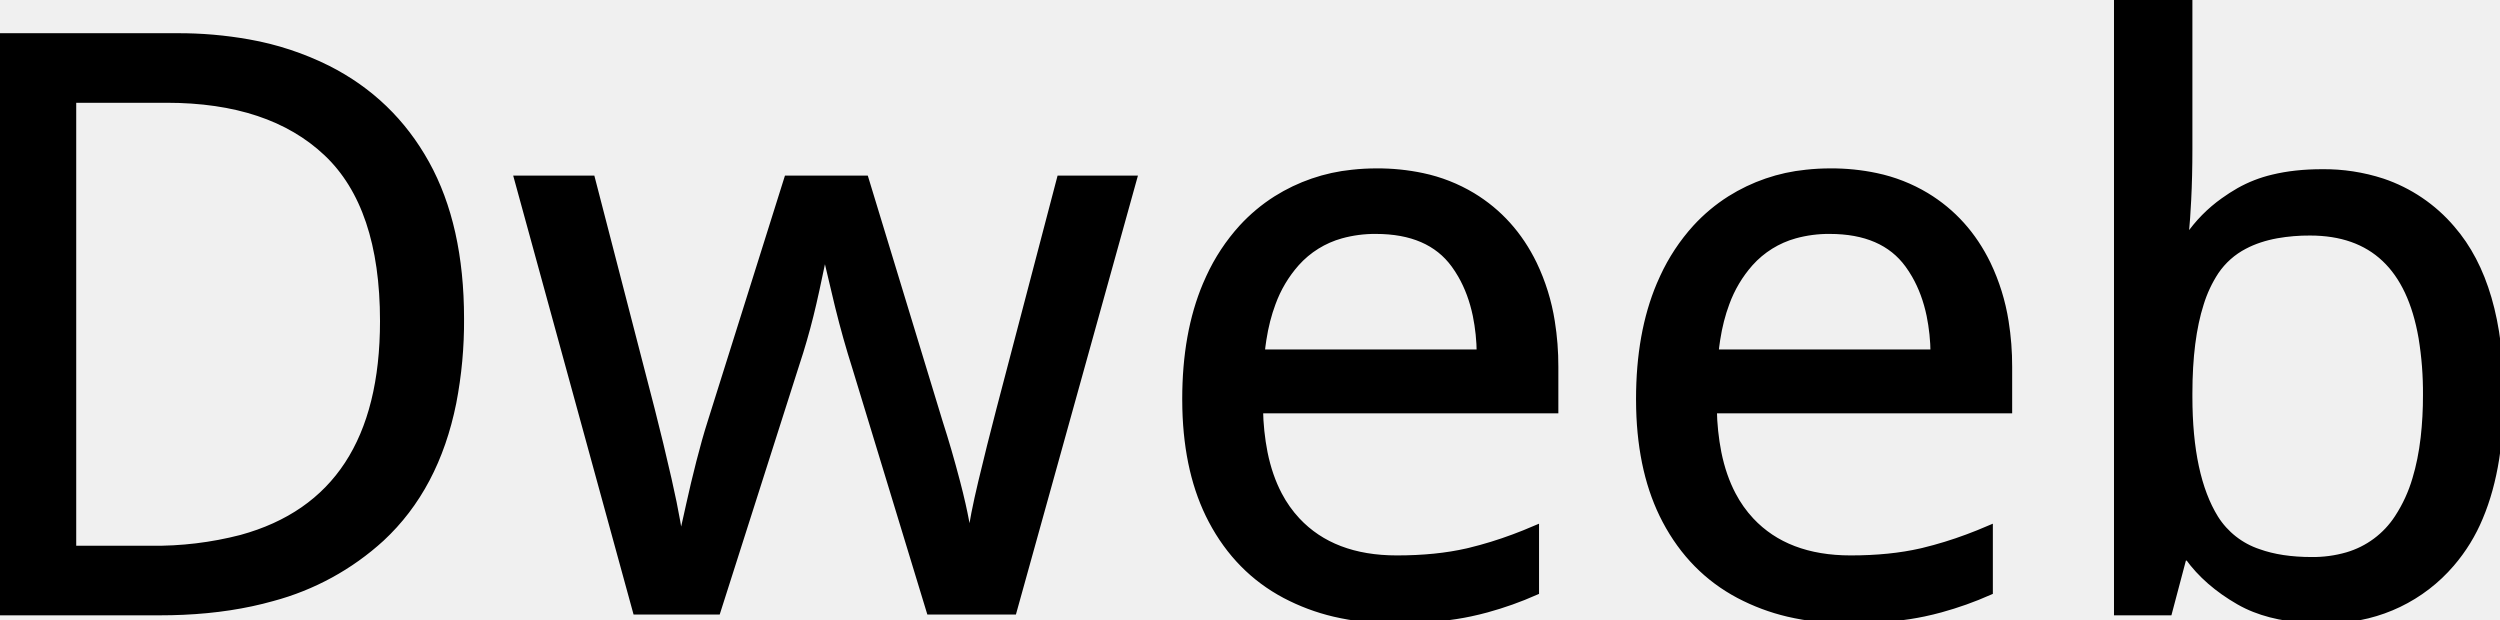
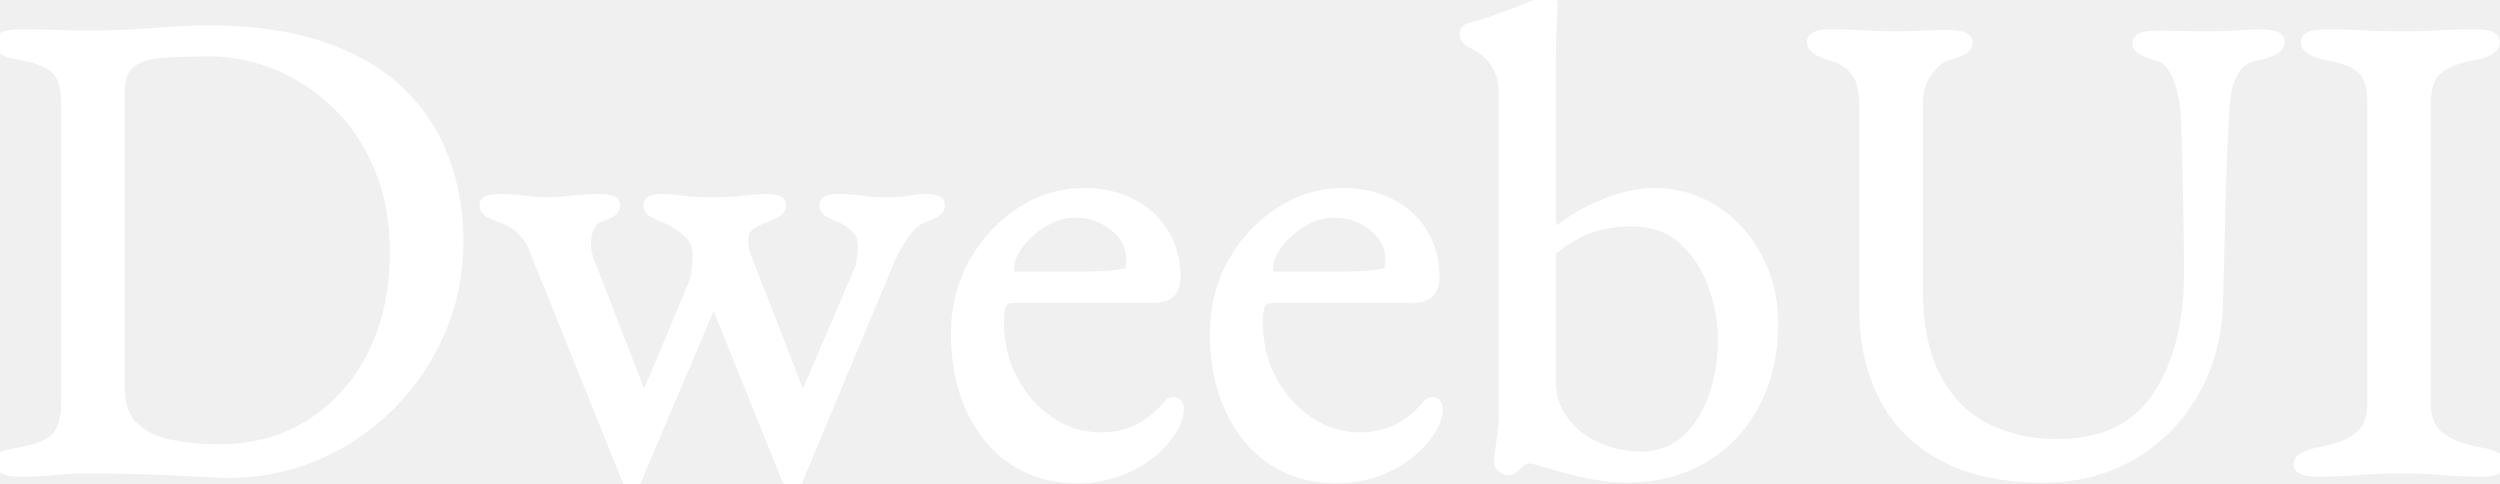
- <svg xmlns="http://www.w3.org/2000/svg" width="310.701" height="77.001" viewBox="0 0 310.701 77.001">
-   <g id="svgGroup" stroke-linecap="round" fill-rule="evenodd" font-size="9pt" stroke="#000" stroke-width="0.25mm" fill="#000" style="stroke:#000;stroke-width:0.25mm;fill:#000">
-     <path d="M 115.6 75.9 L 106.4 45.7 A 118.379 118.379 0 0 1 104.27 38.144 A 108.722 108.722 0 0 1 104.15 37.65 Q 103.423 34.626 102.959 32.627 A 260.891 260.891 0 0 1 102.7 31.5 L 102.3 31.5 A 74.513 74.513 0 0 1 102.069 32.709 Q 101.798 34.069 101.394 35.895 A 282.53 282.53 0 0 1 101 37.65 A 83.92 83.92 0 0 1 99.369 43.716 A 95.904 95.904 0 0 1 98.7 45.8 L 89.1 75.9 L 79.1 75.9 L 64.4 22.3 L 73.5 22.3 L 80.9 50.9 Q 82 55.2 83 59.6 A 133.42 133.42 0 0 1 83.617 62.448 Q 83.877 63.722 84.073 64.835 A 56.612 56.612 0 0 1 84.4 66.9 L 84.8 66.9 A 210.349 210.349 0 0 0 85.121 65.513 Q 85.264 64.888 85.421 64.184 A 442.649 442.649 0 0 0 85.75 62.7 Q 86.3 60.2 87 57.45 Q 87.7 54.7 88.4 52.5 L 97.9 22.3 L 107.5 22.3 L 116.7 52.5 Q 117.8 55.9 118.85 59.9 A 82.394 82.394 0 0 1 119.546 62.745 Q 120.05 64.988 120.3 66.8 L 120.7 66.8 Q 121 64.3 122.05 59.9 Q 123.1 55.5 124.3 50.9 L 131.8 22.3 L 140.8 22.3 L 125.9 75.9 L 115.6 75.9 Z M 272 0 L 272 18.5 Q 272 21.9 271.85 24.85 Q 271.726 27.281 271.569 28.864 A 35.985 35.985 0 0 1 271.5 29.5 L 272 29.5 A 17.832 17.832 0 0 1 276.399 25.024 A 21.996 21.996 0 0 1 278.3 23.8 A 15.969 15.969 0 0 1 282.516 22.159 Q 285.229 21.5 288.6 21.5 A 23.319 23.319 0 0 1 296.073 22.647 A 19.433 19.433 0 0 1 304.65 28.45 Q 310.7 35.4 310.7 49.2 A 49.806 49.806 0 0 1 310.134 56.978 Q 309.493 61.024 308.126 64.26 A 21.229 21.229 0 0 1 304.6 70 A 19.921 19.921 0 0 1 290.124 76.957 A 26.798 26.798 0 0 1 288.6 77 A 28.375 28.375 0 0 1 284.369 76.703 Q 282.095 76.36 280.218 75.619 A 14.557 14.557 0 0 1 278.3 74.7 Q 274.3 72.4 272 69.2 L 271.3 69.2 L 269.5 76 L 263.2 76 L 263.2 0 L 272 0 Z M 193.2 45.6 L 193.2 50.9 L 156.5 50.9 A 30.526 30.526 0 0 0 157.064 56.283 Q 157.661 59.23 158.879 61.54 A 14.676 14.676 0 0 0 161.15 64.75 Q 165.6 69.5 173.6 69.5 Q 178.52 69.5 182.37 68.616 A 28.004 28.004 0 0 0 182.65 68.55 A 48.261 48.261 0 0 0 188.167 66.854 A 57.697 57.697 0 0 0 190.8 65.8 L 190.8 73.5 A 43.239 43.239 0 0 1 184.769 75.649 A 37.905 37.905 0 0 1 182.7 76.15 Q 179.302 76.872 174.821 76.981 A 66.894 66.894 0 0 1 173.2 77 A 31.687 31.687 0 0 1 165.828 76.176 A 25.624 25.624 0 0 1 159.75 73.9 Q 153.9 70.8 150.65 64.65 Q 147.621 58.919 147.415 50.8 A 47.234 47.234 0 0 1 147.4 49.6 Q 147.4 41.436 149.939 35.424 A 26.364 26.364 0 0 1 150.35 34.5 A 24.142 24.142 0 0 1 154.411 28.348 A 21.108 21.108 0 0 1 158.65 24.8 A 21.792 21.792 0 0 1 168.077 21.563 A 27.454 27.454 0 0 1 171.1 21.4 A 26.671 26.671 0 0 1 176.764 21.974 A 20.038 20.038 0 0 1 182.95 24.4 Q 187.9 27.4 190.55 32.85 A 25.751 25.751 0 0 1 192.763 39.974 A 34.671 34.671 0 0 1 193.2 45.6 Z M 249.6 45.6 L 249.6 50.9 L 212.9 50.9 A 30.526 30.526 0 0 0 213.464 56.283 Q 214.061 59.23 215.279 61.54 A 14.676 14.676 0 0 0 217.55 64.75 Q 222 69.5 230 69.5 Q 234.92 69.5 238.77 68.616 A 28.004 28.004 0 0 0 239.05 68.55 A 48.261 48.261 0 0 0 244.567 66.854 A 57.697 57.697 0 0 0 247.2 65.8 L 247.2 73.5 A 43.239 43.239 0 0 1 241.169 75.649 A 37.905 37.905 0 0 1 239.1 76.15 Q 235.702 76.872 231.221 76.981 A 66.894 66.894 0 0 1 229.6 77 A 31.687 31.687 0 0 1 222.228 76.176 A 25.624 25.624 0 0 1 216.15 73.9 Q 210.3 70.8 207.05 64.65 Q 204.021 58.919 203.815 50.8 A 47.234 47.234 0 0 1 203.8 49.6 Q 203.8 41.436 206.339 35.424 A 26.364 26.364 0 0 1 206.75 34.5 A 24.142 24.142 0 0 1 210.811 28.348 A 21.108 21.108 0 0 1 215.05 24.8 A 21.792 21.792 0 0 1 224.477 21.563 A 27.454 27.454 0 0 1 227.5 21.4 A 26.671 26.671 0 0 1 233.164 21.974 A 20.038 20.038 0 0 1 239.35 24.4 Q 244.3 27.4 246.95 32.85 A 25.751 25.751 0 0 1 249.163 39.974 A 34.671 34.671 0 0 1 249.6 45.6 Z M 19.9 76 L 0 76 L 0 4.6 L 22 4.6 A 49.241 49.241 0 0 1 30.895 5.366 A 35.955 35.955 0 0 1 40.7 8.6 Q 48.6 12.6 52.9 20.35 Q 57.2 28.1 57.2 39.6 A 52.986 52.986 0 0 1 56.238 50.038 Q 54.122 60.559 47.35 66.85 A 32.45 32.45 0 0 1 33.817 74.249 Q 28.778 75.668 22.764 75.937 A 64.117 64.117 0 0 1 19.9 76 Z M 20.7 12.3 L 9 12.3 L 9 68.3 L 18.7 68.3 A 42.82 42.82 0 0 0 30 66.941 Q 47.7 62.088 47.7 39.9 Q 47.7 25.6 40.65 18.95 Q 33.6 12.3 20.7 12.3 Z M 272 48.9 L 272 49.3 Q 272 59.2 275.25 64.45 A 10.188 10.188 0 0 0 280.662 68.695 Q 283.45 69.7 287.3 69.7 A 15.451 15.451 0 0 0 291.726 69.102 A 11.304 11.304 0 0 0 298.05 64.4 A 18.116 18.116 0 0 0 300.28 59.549 Q 300.981 57.238 301.31 54.433 A 45.917 45.917 0 0 0 301.6 49.1 A 42.104 42.104 0 0 0 301.047 41.945 Q 298.768 28.8 287.1 28.8 A 23.118 23.118 0 0 0 282.951 29.146 Q 280.664 29.564 278.914 30.488 A 9.775 9.775 0 0 0 275.3 33.7 A 15.738 15.738 0 0 0 273.421 37.707 Q 272 42.141 272 48.9 Z M 156.7 43.9 L 184 43.9 A 24.912 24.912 0 0 0 183.506 39.17 Q 182.92 36.368 181.645 34.152 A 14.342 14.342 0 0 0 180.8 32.85 Q 177.7 28.6 171 28.6 A 15.773 15.773 0 0 0 166.648 29.169 A 11.73 11.73 0 0 0 161.05 32.65 A 15.561 15.561 0 0 0 158.07 37.664 Q 157.297 39.725 156.913 42.202 A 30.074 30.074 0 0 0 156.7 43.9 Z M 213.1 43.9 L 240.4 43.9 A 24.912 24.912 0 0 0 239.906 39.17 Q 239.32 36.368 238.045 34.152 A 14.342 14.342 0 0 0 237.2 32.85 Q 234.1 28.6 227.4 28.6 A 15.773 15.773 0 0 0 223.048 29.169 A 11.73 11.73 0 0 0 217.45 32.65 A 15.561 15.561 0 0 0 214.47 37.664 Q 213.697 39.725 213.313 42.202 A 30.074 30.074 0 0 0 213.1 43.9 Z" vector-effect="non-scaling-stroke" />
+ <svg xmlns="http://www.w3.org/2000/svg" width="225.9" height="43.68" viewBox="0 0 225.9 43.68">
+   <g id="svgGroup" stroke-linecap="round" fill-rule="evenodd" font-size="9pt" stroke="#ffffff" stroke-width="0.25mm" fill="#ffffff" style="stroke:#ffffff;stroke-width:0.25mm;fill:#ffffff">
+     <path d="M 168.48 27.9 L 168.48 9.48 Q 168.48 7.404 167.677 6.409 A 2.471 2.471 0 0 0 167.61 6.33 A 4.692 4.692 0 0 0 166.911 5.674 Q 166.415 5.3 165.875 5.141 A 2.885 2.885 0 0 0 165.72 5.1 A 8.597 8.597 0 0 1 165.047 4.889 Q 163.985 4.503 163.786 4.012 A 0.612 0.612 0 0 1 163.74 3.78 A 0.448 0.448 0 0 1 163.947 3.398 Q 164.025 3.343 164.132 3.301 A 1.313 1.313 0 0 1 164.22 3.27 A 2.81 2.81 0 0 1 164.604 3.182 Q 164.981 3.12 165.48 3.12 Q 166.86 3.12 168.21 3.21 A 38.959 38.959 0 0 0 169.637 3.277 Q 170.385 3.3 171.214 3.3 A 61.862 61.862 0 0 0 171.24 3.3 A 57.231 57.231 0 0 0 172.907 3.277 A 48.206 48.206 0 0 0 173.85 3.24 A 55.844 55.844 0 0 1 174.875 3.199 Q 175.344 3.185 175.765 3.181 A 32.58 32.58 0 0 1 176.04 3.18 A 6.741 6.741 0 0 1 176.498 3.195 Q 176.734 3.211 176.935 3.245 A 2.779 2.779 0 0 1 177.3 3.33 A 1.114 1.114 0 0 1 177.499 3.412 Q 177.602 3.468 177.668 3.54 A 0.432 0.432 0 0 1 177.78 3.84 A 0.642 0.642 0 0 1 177.538 4.346 Q 177.445 4.425 177.317 4.491 A 1.505 1.505 0 0 1 177.3 4.5 A 4.465 4.465 0 0 1 176.987 4.64 Q 176.533 4.824 175.8 5.04 A 1.959 1.959 0 0 0 175.333 5.278 Q 174.918 5.556 174.452 6.092 A 8.882 8.882 0 0 0 174.18 6.42 Q 173.286 7.553 173.28 9.338 A 7.16 7.16 0 0 0 173.28 9.36 L 173.28 26.22 Q 173.28 29.952 174.26 32.65 A 11.835 11.835 0 0 0 174.9 34.11 A 11.167 11.167 0 0 0 177.04 37.005 A 9.876 9.876 0 0 0 179.37 38.67 Q 182.22 40.14 185.88 40.14 A 14.036 14.036 0 0 0 189.42 39.721 A 9.211 9.211 0 0 0 194.94 35.85 A 15.767 15.767 0 0 0 197.054 31.054 Q 197.605 28.974 197.76 26.519 A 31.454 31.454 0 0 0 197.82 24.54 Q 197.82 23.359 197.796 21.506 A 478.631 478.631 0 0 0 197.79 21.06 Q 197.76 18.9 197.7 16.41 Q 197.64 13.92 197.58 11.64 A 16.069 16.069 0 0 0 197.453 9.58 A 13.784 13.784 0 0 0 197.31 8.7 Q 197.04 7.32 196.5 6.33 Q 196.074 5.548 195.46 5.234 A 1.874 1.874 0 0 0 195.12 5.1 Q 194.52 4.92 193.83 4.62 A 2.262 2.262 0 0 1 193.561 4.483 Q 193.268 4.305 193.179 4.092 A 0.494 0.494 0 0 1 193.14 3.9 A 0.448 0.448 0 0 1 193.347 3.518 Q 193.425 3.463 193.532 3.421 A 1.313 1.313 0 0 1 193.62 3.39 A 2.81 2.81 0 0 1 194.004 3.302 Q 194.381 3.24 194.88 3.24 Q 196.191 3.24 197.069 3.267 A 36.697 36.697 0 0 1 197.16 3.27 A 47.321 47.321 0 0 0 197.894 3.288 Q 198.225 3.294 198.596 3.297 A 99.619 99.619 0 0 0 199.38 3.3 A 54.505 54.505 0 0 0 200.533 3.288 A 44.603 44.603 0 0 0 201.18 3.27 A 40.62 40.62 0 0 0 202.406 3.208 A 36.456 36.456 0 0 0 202.8 3.18 Q 203.58 3.12 204.24 3.12 A 6.741 6.741 0 0 1 204.698 3.135 Q 204.934 3.151 205.135 3.185 A 2.779 2.779 0 0 1 205.5 3.27 A 1.114 1.114 0 0 1 205.699 3.352 Q 205.802 3.408 205.868 3.48 A 0.432 0.432 0 0 1 205.98 3.78 Q 205.98 4.512 204.236 4.927 A 9.853 9.853 0 0 1 204 4.98 A 3.829 3.829 0 0 0 202.995 5.312 A 2.785 2.785 0 0 0 201.78 6.48 A 5.769 5.769 0 0 0 201.28 7.737 Q 201.118 8.327 201.042 9.012 A 10.57 10.57 0 0 0 201 9.48 Q 200.7 14.64 200.61 18.9 Q 200.52 23.16 200.4 27.3 A 18.274 18.274 0 0 1 199.639 32.175 A 15.705 15.705 0 0 1 198.18 35.52 Q 196.08 39.12 192.57 41.13 A 15.302 15.302 0 0 1 186.052 43.086 A 18.667 18.667 0 0 1 184.62 43.14 A 24.99 24.99 0 0 1 180.714 42.852 Q 178.584 42.514 176.817 41.782 A 13.872 13.872 0 0 1 175.68 41.25 Q 172.08 39.36 170.28 35.91 Q 168.48 32.46 168.48 27.9 Z M 56.64 43.26 L 48.3 22.56 A 4.595 4.595 0 0 0 47.611 21.266 A 4.123 4.123 0 0 0 46.98 20.61 A 5.877 5.877 0 0 0 46.207 20.06 Q 45.693 19.757 45.18 19.62 Q 44.7 19.44 44.25 19.2 A 1.087 1.087 0 0 1 44.028 19.046 A 0.66 0.66 0 0 1 43.8 18.54 A 0.421 0.421 0 0 1 43.856 18.321 Q 43.948 18.164 44.198 18.102 A 1.105 1.105 0 0 1 44.25 18.09 Q 44.7 18 45 18 A 18.178 18.178 0 0 1 45.94 18.023 A 15.201 15.201 0 0 1 46.47 18.06 Q 47.16 18.12 47.88 18.21 Q 48.6 18.3 49.38 18.3 Q 50.22 18.3 51.06 18.21 Q 51.9 18.12 52.71 18.06 Q 53.52 18 54.36 18 A 1.899 1.899 0 0 1 54.514 18.007 Q 54.666 18.02 54.877 18.054 A 9.007 9.007 0 0 1 55.08 18.09 A 1.343 1.343 0 0 1 55.087 18.091 Q 55.56 18.183 55.56 18.54 Q 55.56 18.96 55.11 19.2 Q 54.66 19.44 54.18 19.62 A 1.373 1.373 0 0 0 53.483 20.109 A 2.064 2.064 0 0 0 53.25 20.49 A 3.401 3.401 0 0 0 52.932 21.71 A 4.075 4.075 0 0 0 52.92 22.02 A 4.272 4.272 0 0 0 53.167 23.434 A 4.901 4.901 0 0 0 53.22 23.58 L 57.9 35.64 Q 57.954 35.855 58.151 35.877 A 0.427 0.427 0 0 0 58.2 35.88 A 0.358 0.358 0 0 0 58.321 35.861 Q 58.457 35.813 58.5 35.64 L 62.58 25.92 A 7.034 7.034 0 0 0 62.851 25.061 A 5.69 5.69 0 0 0 62.97 24.42 A 11.565 11.565 0 0 0 63.054 23.395 A 10.04 10.04 0 0 0 63.06 23.04 A 2.767 2.767 0 0 0 62.793 21.815 A 2.789 2.789 0 0 0 62.04 20.88 Q 61.02 20.04 60 19.62 Q 59.52 19.44 59.07 19.2 A 1.087 1.087 0 0 1 58.848 19.046 A 0.66 0.66 0 0 1 58.62 18.54 A 0.455 0.455 0 0 1 58.663 18.338 Q 58.754 18.151 59.04 18.09 Q 59.46 18 59.82 18 A 10.923 10.923 0 0 1 60.805 18.047 A 14.218 14.218 0 0 1 61.65 18.15 A 10.69 10.69 0 0 0 62.336 18.229 Q 63.165 18.3 64.32 18.3 Q 65.606 18.3 66.611 18.212 A 15.991 15.991 0 0 0 67.2 18.15 Q 68.321 18.01 69.232 18.001 A 12.594 12.594 0 0 1 69.36 18 A 2.595 2.595 0 0 1 69.595 18.012 Q 69.709 18.022 69.837 18.042 A 5.993 5.993 0 0 1 70.11 18.09 A 0.895 0.895 0 0 1 70.291 18.145 Q 70.552 18.258 70.56 18.524 A 0.562 0.562 0 0 1 70.56 18.54 Q 70.56 18.96 70.11 19.2 Q 69.66 19.44 69.18 19.62 A 7.033 7.033 0 0 0 68.343 19.99 A 8.698 8.698 0 0 0 67.83 20.28 Q 67.196 20.666 67.145 21.611 A 3.141 3.141 0 0 0 67.14 21.78 Q 67.14 22.115 67.218 22.527 A 5.822 5.822 0 0 0 67.23 22.59 Q 67.32 23.04 67.56 23.58 L 72.06 35.16 Q 72.36 35.819 72.539 35.82 A 0.243 0.243 0 0 0 72.69 35.761 Q 72.839 35.645 72.989 35.296 A 3.439 3.439 0 0 0 73.02 35.22 L 77.58 24.6 Q 77.82 24.12 77.91 23.4 Q 77.994 22.732 78 22.322 A 4.232 4.232 0 0 0 78 22.26 A 2.627 2.627 0 0 0 77.881 21.452 A 2.131 2.131 0 0 0 77.28 20.52 A 5.86 5.86 0 0 0 76.749 20.084 Q 76.313 19.77 75.9 19.62 Q 75.42 19.44 74.97 19.2 A 1.087 1.087 0 0 1 74.748 19.046 A 0.66 0.66 0 0 1 74.52 18.54 A 0.421 0.421 0 0 1 74.576 18.321 Q 74.668 18.164 74.918 18.102 A 1.105 1.105 0 0 1 74.97 18.09 Q 75.42 18 75.72 18 A 19.046 19.046 0 0 1 76.492 18.015 Q 77.231 18.045 77.748 18.137 A 5.283 5.283 0 0 1 77.82 18.15 Q 78.425 18.266 79.535 18.292 A 29.206 29.206 0 0 0 80.22 18.3 Q 81.36 18.3 81.84 18.21 A 55.897 55.897 0 0 1 82.183 18.147 Q 82.319 18.122 82.443 18.1 A 31.498 31.498 0 0 1 82.68 18.06 Q 83.04 18 83.7 18 A 3.328 3.328 0 0 1 84.124 18.028 A 4.346 4.346 0 0 1 84.48 18.09 A 0.783 0.783 0 0 1 84.657 18.148 Q 84.9 18.266 84.9 18.54 Q 84.9 18.96 84.45 19.2 Q 84 19.44 83.52 19.62 A 2.277 2.277 0 0 0 82.785 19.978 Q 82.501 20.181 82.223 20.483 A 5.76 5.76 0 0 0 81.78 21.03 Q 80.94 22.2 80.34 23.58 L 72.12 43.26 A 0.965 0.965 0 0 1 72.013 43.452 Q 71.93 43.565 71.823 43.622 A 0.508 0.508 0 0 1 71.58 43.68 Q 71.377 43.68 71.174 43.38 A 1.878 1.878 0 0 1 71.1 43.26 L 64.86 27.78 A 2.767 2.767 0 0 0 64.784 27.596 Q 64.659 27.324 64.534 27.255 A 0.202 0.202 0 0 0 64.5 27.24 A 0.161 0.161 0 0 0 64.401 27.282 Q 64.29 27.372 64.16 27.653 A 3.936 3.936 0 0 0 64.08 27.84 L 57.54 43.26 Q 57.36 43.68 57.06 43.68 Q 56.961 43.68 56.861 43.598 A 0.597 0.597 0 0 1 56.82 43.56 A 0.722 0.722 0 0 1 56.672 43.341 A 0.887 0.887 0 0 1 56.64 43.26 Z M 6 36.36 L 6 9.36 A 8.458 8.458 0 0 0 5.939 8.301 Q 5.793 7.152 5.303 6.503 A 2.182 2.182 0 0 0 5.13 6.3 A 3.084 3.084 0 0 0 4.407 5.761 Q 3.672 5.351 2.506 5.087 A 13.343 13.343 0 0 0 1.98 4.98 Q 0.96 4.8 0.48 4.59 Q 0.007 4.383 0 3.913 A 0.95 0.95 0 0 1 0 3.9 A 0.559 0.559 0 0 1 0.237 3.428 Q 0.325 3.363 0.445 3.314 A 1.285 1.285 0 0 1 0.48 3.3 A 2.447 2.447 0 0 1 0.882 3.19 Q 1.253 3.12 1.74 3.12 Q 2.935 3.12 3.76 3.138 A 43.214 43.214 0 0 1 4.23 3.15 Q 5.16 3.18 6.06 3.21 Q 6.865 3.237 8.102 3.24 A 130.23 130.23 0 0 0 8.4 3.24 Q 9.312 3.24 10.685 3.186 A 107.758 107.758 0 0 0 10.83 3.18 A 86.225 86.225 0 0 0 13.103 3.056 A 97.2 97.2 0 0 0 13.89 3 Q 15.48 2.88 16.77 2.82 A 97.044 97.044 0 0 1 17.372 2.794 Q 18.168 2.762 18.614 2.76 A 12.807 12.807 0 0 1 18.66 2.76 A 42.562 42.562 0 0 1 23.315 3 Q 25.623 3.255 27.602 3.779 A 22.635 22.635 0 0 1 29.1 4.23 A 21.949 21.949 0 0 1 32.739 5.827 A 16.188 16.188 0 0 1 36.12 8.31 Q 38.82 10.92 40.11 14.37 A 20.712 20.712 0 0 1 41.385 20.92 A 23.816 23.816 0 0 1 41.4 21.78 Q 41.4 26.1 39.78 29.88 Q 38.16 33.66 35.28 36.57 Q 32.4 39.48 28.62 41.1 Q 24.84 42.72 20.52 42.72 A 6.373 6.373 0 0 1 20.501 42.72 Q 20 42.718 18.549 42.639 A 202.789 202.789 0 0 1 17.85 42.6 A 159.575 159.575 0 0 0 15.924 42.501 Q 14.94 42.456 13.849 42.416 A 271.134 271.134 0 0 0 13.11 42.39 Q 10.44 42.3 8.04 42.3 Q 6.854 42.3 6.05 42.359 A 15.134 15.134 0 0 0 6.03 42.36 Q 5.22 42.42 4.29 42.51 Q 3.45 42.591 2.047 42.599 A 54.787 54.787 0 0 1 1.74 42.6 Q 1.202 42.6 0.806 42.514 A 2.344 2.344 0 0 1 0.48 42.42 A 1.017 1.017 0 0 1 0.262 42.309 Q 0.123 42.214 0.058 42.082 A 0.584 0.584 0 0 1 0 41.82 A 0.724 0.724 0 0 1 0.045 41.558 Q 0.146 41.294 0.48 41.19 Q 0.96 41.04 1.98 40.86 Q 4.26 40.44 5.13 39.48 Q 5.966 38.558 5.999 36.527 A 10.381 10.381 0 0 0 6 36.36 Z M 135.9 37.44 L 135.9 8.34 A 5.247 5.247 0 0 0 135.717 6.927 A 4.311 4.311 0 0 0 135.12 5.64 Q 134.34 4.5 133.14 3.96 Q 132.9 3.84 132.63 3.63 A 0.672 0.672 0 0 1 132.364 3.14 A 0.896 0.896 0 0 1 132.36 3.06 A 0.58 0.58 0 0 1 132.382 2.894 A 0.404 0.404 0 0 1 132.6 2.64 A 2.408 2.408 0 0 1 132.975 2.489 A 2.146 2.146 0 0 1 133.08 2.46 Q 133.677 2.322 134.609 2.009 A 38.099 38.099 0 0 0 135.21 1.8 A 73.67 73.67 0 0 0 136.996 1.14 A 63.05 63.05 0 0 0 137.76 0.84 A 236.345 236.345 0 0 0 138.28 0.631 Q 139.059 0.318 139.38 0.18 Q 139.74 0 139.92 0 Q 140.02 0 140.119 0.082 A 0.597 0.597 0 0 1 140.16 0.12 Q 140.28 0.24 140.28 0.42 A 3.432 3.432 0 0 1 140.279 0.504 Q 140.27 0.857 140.2 2.236 A 476.702 476.702 0 0 1 140.19 2.43 A 61.56 61.56 0 0 0 140.135 3.863 Q 140.1 5.145 140.1 6.72 L 140.1 19.02 A 17.292 17.292 0 0 0 140.106 19.483 Q 140.126 20.245 140.22 20.55 A 0.961 0.961 0 0 0 140.297 20.734 Q 140.354 20.838 140.434 20.903 A 0.464 0.464 0 0 0 140.64 21 Q 142.5 19.44 144.96 18.45 A 15.881 15.881 0 0 1 146.809 17.828 Q 148.194 17.46 149.4 17.46 A 10.255 10.255 0 0 1 153.269 18.181 A 9.719 9.719 0 0 1 154.89 19.02 Q 157.32 20.58 158.76 23.25 A 12.079 12.079 0 0 1 160.141 27.943 A 14.769 14.769 0 0 1 160.2 29.28 A 16.89 16.89 0 0 1 159.754 33.24 A 13.752 13.752 0 0 1 158.52 36.51 Q 156.84 39.66 153.87 41.4 Q 150.9 43.14 146.94 43.14 Q 145.62 43.14 144.3 42.9 A 40.846 40.846 0 0 1 142.388 42.506 A 36.144 36.144 0 0 1 141.78 42.36 A 109.631 109.631 0 0 1 140.688 42.056 Q 140.192 41.916 139.755 41.786 A 59.774 59.774 0 0 1 139.47 41.7 A 19.909 19.909 0 0 0 139.123 41.598 Q 138.58 41.444 138.312 41.41 A 1.06 1.06 0 0 0 138.18 41.4 A 1.103 1.103 0 0 0 137.641 41.544 A 1.433 1.433 0 0 0 137.49 41.64 Q 137.16 41.88 136.86 42.18 A 1.685 1.685 0 0 1 136.714 42.311 Q 136.5 42.48 136.32 42.48 Q 136.08 42.48 135.78 42.27 A 0.86 0.86 0 0 1 135.622 42.13 A 0.55 0.55 0 0 1 135.48 41.76 Q 135.48 41.22 135.69 39.9 A 17.45 17.45 0 0 0 135.86 38.472 A 13.736 13.736 0 0 0 135.9 37.44 Z M 214.38 36.42 L 214.38 9.3 A 8.039 8.039 0 0 0 214.319 8.269 Q 214.149 6.961 213.51 6.3 A 3.084 3.084 0 0 0 212.787 5.761 Q 212.052 5.351 210.886 5.087 A 13.343 13.343 0 0 0 210.36 4.98 Q 208.593 4.659 208.403 3.955 A 0.669 0.669 0 0 1 208.38 3.78 A 0.448 0.448 0 0 1 208.587 3.398 Q 208.665 3.343 208.772 3.301 A 1.313 1.313 0 0 1 208.86 3.27 A 2.81 2.81 0 0 1 209.244 3.182 Q 209.621 3.12 210.12 3.12 Q 211.66 3.12 212.684 3.174 A 24.913 24.913 0 0 1 212.79 3.18 Q 213.84 3.24 214.8 3.27 A 54.113 54.113 0 0 0 215.579 3.288 Q 215.928 3.294 216.319 3.297 A 109.633 109.633 0 0 0 217.14 3.3 Q 218.46 3.3 219.3 3.27 Q 220.14 3.24 221.1 3.18 Q 222.016 3.123 223.534 3.12 A 84.966 84.966 0 0 1 223.68 3.12 A 6.741 6.741 0 0 1 224.138 3.135 Q 224.374 3.151 224.575 3.185 A 2.779 2.779 0 0 1 224.94 3.27 A 1.114 1.114 0 0 1 225.139 3.352 Q 225.242 3.408 225.308 3.48 A 0.432 0.432 0 0 1 225.42 3.78 A 0.711 0.711 0 0 1 225.235 4.255 Q 225.15 4.354 225.027 4.442 A 1.651 1.651 0 0 1 224.94 4.5 A 2.281 2.281 0 0 1 224.587 4.676 Q 224.206 4.83 223.637 4.943 A 9.397 9.397 0 0 1 223.44 4.98 Q 221.33 5.379 220.304 6.212 A 3.312 3.312 0 0 0 220.2 6.3 A 2.667 2.667 0 0 0 219.486 7.359 Q 219.315 7.802 219.239 8.358 A 7.023 7.023 0 0 0 219.18 9.3 L 219.18 36.42 Q 219.18 37.874 219.784 38.781 A 2.876 2.876 0 0 0 220.44 39.48 A 6.036 6.036 0 0 0 221.674 40.194 Q 222.637 40.617 223.92 40.86 A 11.251 11.251 0 0 1 224.451 40.966 Q 224.929 41.074 225.243 41.201 A 2.406 2.406 0 0 1 225.42 41.28 A 1.181 1.181 0 0 1 225.647 41.425 Q 225.779 41.535 225.843 41.671 A 0.631 0.631 0 0 1 225.9 41.94 A 0.448 0.448 0 0 1 225.693 42.322 Q 225.616 42.377 225.509 42.419 A 1.313 1.313 0 0 1 225.42 42.45 A 2.81 2.81 0 0 1 225.036 42.538 Q 224.66 42.6 224.16 42.6 Q 222.54 42.6 221.49 42.51 Q 220.44 42.42 219.48 42.36 A 27.125 27.125 0 0 0 218.701 42.323 Q 218.003 42.3 217.14 42.3 A 64.521 64.521 0 0 0 216.07 42.308 Q 215.541 42.317 215.072 42.335 A 34.397 34.397 0 0 0 214.53 42.36 Q 213.42 42.42 212.25 42.51 A 27.184 27.184 0 0 1 211.309 42.565 Q 210.473 42.6 209.46 42.6 A 6.741 6.741 0 0 1 209.002 42.585 Q 208.766 42.569 208.566 42.535 A 2.779 2.779 0 0 1 208.2 42.45 A 1.114 1.114 0 0 1 208.002 42.368 Q 207.898 42.312 207.833 42.24 A 0.432 0.432 0 0 1 207.72 41.94 Q 207.72 41.279 209.387 40.922 A 10.159 10.159 0 0 1 209.7 40.86 A 12.016 12.016 0 0 0 211.08 40.526 Q 211.762 40.315 212.309 40.035 A 5.116 5.116 0 0 0 213.18 39.48 A 2.984 2.984 0 0 0 214.151 38.039 Q 214.316 37.536 214.362 36.92 A 6.652 6.652 0 0 0 214.38 36.42 Z M 104.4 26.88 L 91.74 26.88 A 2.459 2.459 0 0 0 91.33 26.912 Q 91.112 26.949 90.942 27.029 A 0.962 0.962 0 0 0 90.57 27.33 A 1.191 1.191 0 0 0 90.413 27.647 Q 90.297 27.982 90.259 28.523 A 8.274 8.274 0 0 0 90.24 29.1 A 11.401 11.401 0 0 0 90.836 32.819 A 10.512 10.512 0 0 0 91.5 34.35 Q 92.76 36.72 94.86 38.13 Q 96.96 39.54 99.48 39.54 Q 101.28 39.54 102.75 38.85 A 7.737 7.737 0 0 0 105.134 37.092 A 9.002 9.002 0 0 0 105.36 36.84 Q 105.6 36.54 105.72 36.45 A 0.441 0.441 0 0 1 105.904 36.371 A 0.612 0.612 0 0 1 106.02 36.36 Q 106.453 36.36 106.496 36.848 A 1.293 1.293 0 0 1 106.5 36.96 Q 106.5 38.1 105.42 39.48 Q 104.52 40.62 103.26 41.46 Q 102 42.3 100.5 42.75 Q 99 43.2 97.38 43.2 A 11.333 11.333 0 0 1 94.223 42.776 A 9.493 9.493 0 0 1 91.62 41.58 Q 89.16 39.96 87.78 36.99 A 14.568 14.568 0 0 1 86.611 33.025 A 19.274 19.274 0 0 1 86.4 30.12 Q 86.4 26.64 87.99 23.79 Q 89.58 20.94 92.22 19.2 Q 94.86 17.46 97.98 17.46 Q 100.38 17.46 102.24 18.42 Q 104.1 19.38 105.15 21.09 A 7.124 7.124 0 0 1 106.163 24.205 A 8.825 8.825 0 0 1 106.2 25.02 Q 106.2 26.653 104.813 26.852 A 2.904 2.904 0 0 1 104.4 26.88 Z M 127.8 26.88 L 115.14 26.88 A 2.459 2.459 0 0 0 114.73 26.912 Q 114.512 26.949 114.342 27.029 A 0.962 0.962 0 0 0 113.97 27.33 A 1.191 1.191 0 0 0 113.813 27.647 Q 113.697 27.982 113.659 28.523 A 8.274 8.274 0 0 0 113.64 29.1 A 11.401 11.401 0 0 0 114.236 32.819 A 10.512 10.512 0 0 0 114.9 34.35 Q 116.16 36.72 118.26 38.13 Q 120.36 39.54 122.88 39.54 Q 124.68 39.54 126.15 38.85 A 7.737 7.737 0 0 0 128.534 37.092 A 9.002 9.002 0 0 0 128.76 36.84 Q 129 36.54 129.12 36.45 A 0.441 0.441 0 0 1 129.304 36.371 A 0.612 0.612 0 0 1 129.42 36.36 Q 129.853 36.36 129.896 36.848 A 1.293 1.293 0 0 1 129.9 36.96 Q 129.9 38.1 128.82 39.48 Q 127.92 40.62 126.66 41.46 Q 125.4 42.3 123.9 42.75 Q 122.4 43.2 120.78 43.2 A 11.333 11.333 0 0 1 117.623 42.776 A 9.493 9.493 0 0 1 115.02 41.58 Q 112.56 39.96 111.18 36.99 A 14.568 14.568 0 0 1 110.011 33.025 A 19.274 19.274 0 0 1 109.8 30.12 Q 109.8 26.64 111.39 23.79 Q 112.98 20.94 115.62 19.2 Q 118.26 17.46 121.38 17.46 Q 123.78 17.46 125.64 18.42 Q 127.5 19.38 128.55 21.09 A 7.124 7.124 0 0 1 129.563 24.205 A 8.825 8.825 0 0 1 129.6 25.02 Q 129.6 26.653 128.213 26.852 A 2.904 2.904 0 0 1 127.8 26.88 Z M 10.8 8.28 L 10.8 35.04 Q 10.8 36.744 11.466 37.843 A 3.568 3.568 0 0 0 12.12 38.64 A 6.215 6.215 0 0 0 14.176 39.866 A 8.282 8.282 0 0 0 15.51 40.23 Q 17.58 40.62 19.8 40.62 A 16.319 16.319 0 0 0 24.692 39.909 A 14.244 14.244 0 0 0 28.08 38.34 A 15.437 15.437 0 0 0 33.627 32.165 A 18.275 18.275 0 0 0 33.69 32.04 A 18.86 18.86 0 0 0 35.463 26.247 A 24.219 24.219 0 0 0 35.7 22.8 Q 35.7 18.48 34.26 15.09 A 18.097 18.097 0 0 0 32.085 11.274 A 15.697 15.697 0 0 0 30.42 9.39 Q 28.02 7.08 25.02 5.85 A 16.009 16.009 0 0 0 19.724 4.639 A 15.186 15.186 0 0 0 18.96 4.62 Q 16.985 4.62 15.449 4.708 A 36.701 36.701 0 0 0 14.55 4.77 Q 12.72 4.92 11.76 5.7 Q 10.981 6.333 10.834 7.638 A 5.75 5.75 0 0 0 10.8 8.28 Z M 140.1 22.74 L 140.1 34.38 A 6.346 6.346 0 0 0 140.45 36.515 A 5.707 5.707 0 0 0 141.27 38.04 Q 142.44 39.6 144.33 40.44 Q 146.22 41.28 148.32 41.28 A 6.152 6.152 0 0 0 150.686 40.834 A 5.797 5.797 0 0 0 152.25 39.87 A 8.197 8.197 0 0 0 154.02 37.709 A 10.995 10.995 0 0 0 154.8 36.03 A 14.356 14.356 0 0 0 155.584 32.683 A 18.115 18.115 0 0 0 155.7 30.6 Q 155.7 28.26 154.83 25.8 Q 153.96 23.34 152.13 21.66 Q 150.3 19.98 147.42 19.98 A 12.491 12.491 0 0 0 145.335 20.146 A 9.136 9.136 0 0 0 143.22 20.76 A 11.761 11.761 0 0 0 140.984 22.023 A 10.296 10.296 0 0 0 140.1 22.74 Z M 91.86 25.02 L 97.32 25.02 A 58.347 58.347 0 0 0 98.341 25.012 Q 98.842 25.003 99.279 24.985 A 28.385 28.385 0 0 0 99.78 24.96 Q 100.8 24.9 101.76 24.72 A 0.473 0.473 0 0 0 102.002 24.599 Q 102.075 24.528 102.12 24.42 A 0.753 0.753 0 0 0 102.15 24.33 A 2.026 2.026 0 0 0 102.198 24.097 Q 102.234 23.853 102.239 23.513 A 7.489 7.489 0 0 0 102.24 23.4 A 3.553 3.553 0 0 0 101.151 20.827 A 5.138 5.138 0 0 0 100.71 20.43 A 5.562 5.562 0 0 0 97.34 19.205 A 6.994 6.994 0 0 0 97.08 19.2 A 5.037 5.037 0 0 0 95.183 19.583 A 6.541 6.541 0 0 0 94.32 20.01 A 7.788 7.788 0 0 0 92.41 21.566 A 7.268 7.268 0 0 0 92.04 22.02 Q 91.192 23.151 91.143 24.281 A 3.203 3.203 0 0 0 91.14 24.42 Q 91.14 24.977 91.76 25.017 A 1.55 1.55 0 0 0 91.86 25.02 Z M 115.26 25.02 L 120.72 25.02 A 58.347 58.347 0 0 0 121.741 25.012 Q 122.242 25.003 122.679 24.985 A 28.385 28.385 0 0 0 123.18 24.96 Q 124.2 24.9 125.16 24.72 A 0.473 0.473 0 0 0 125.402 24.599 Q 125.475 24.528 125.52 24.42 A 0.753 0.753 0 0 0 125.55 24.33 A 2.026 2.026 0 0 0 125.598 24.097 Q 125.634 23.853 125.639 23.513 A 7.489 7.489 0 0 0 125.64 23.4 A 3.553 3.553 0 0 0 124.551 20.827 A 5.138 5.138 0 0 0 124.11 20.43 A 5.562 5.562 0 0 0 120.74 19.205 A 6.994 6.994 0 0 0 120.48 19.2 A 5.037 5.037 0 0 0 118.583 19.583 A 6.541 6.541 0 0 0 117.72 20.01 A 7.788 7.788 0 0 0 115.81 21.566 A 7.268 7.268 0 0 0 115.44 22.02 Q 114.592 23.151 114.543 24.281 A 3.203 3.203 0 0 0 114.54 24.42 Q 114.54 24.977 115.16 25.017 A 1.55 1.55 0 0 0 115.26 25.02 Z" vector-effect="non-scaling-stroke" />
  </g>
</svg>
